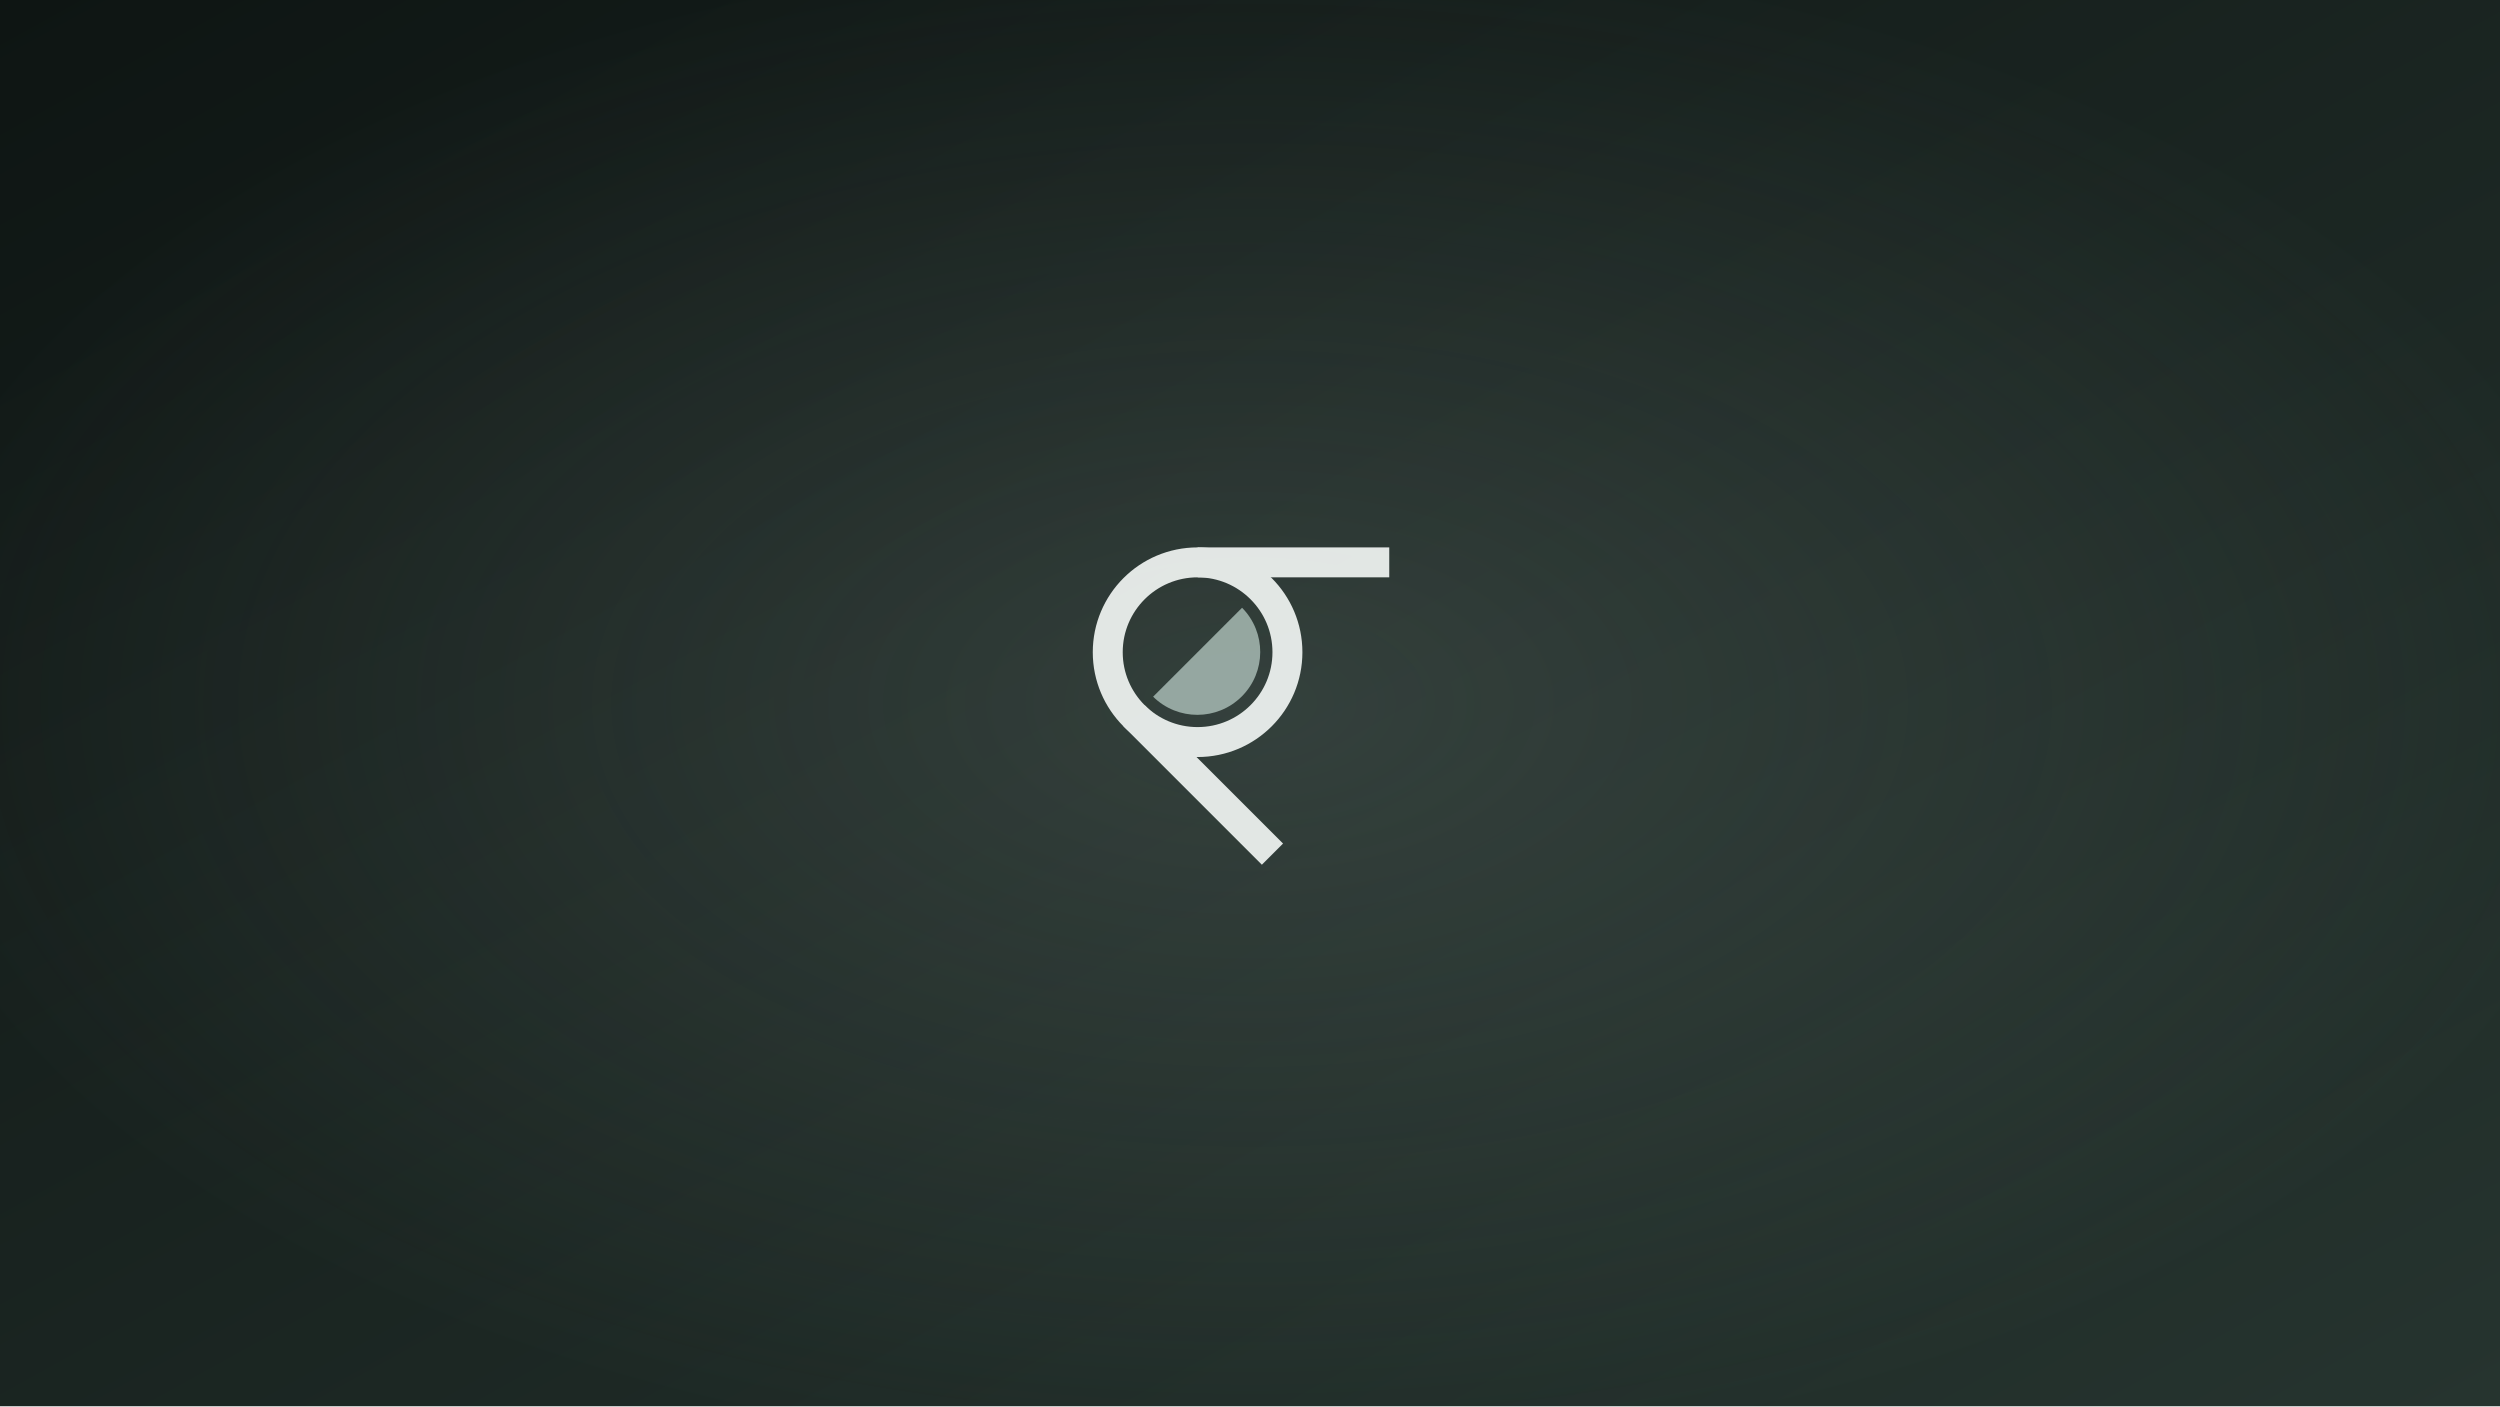
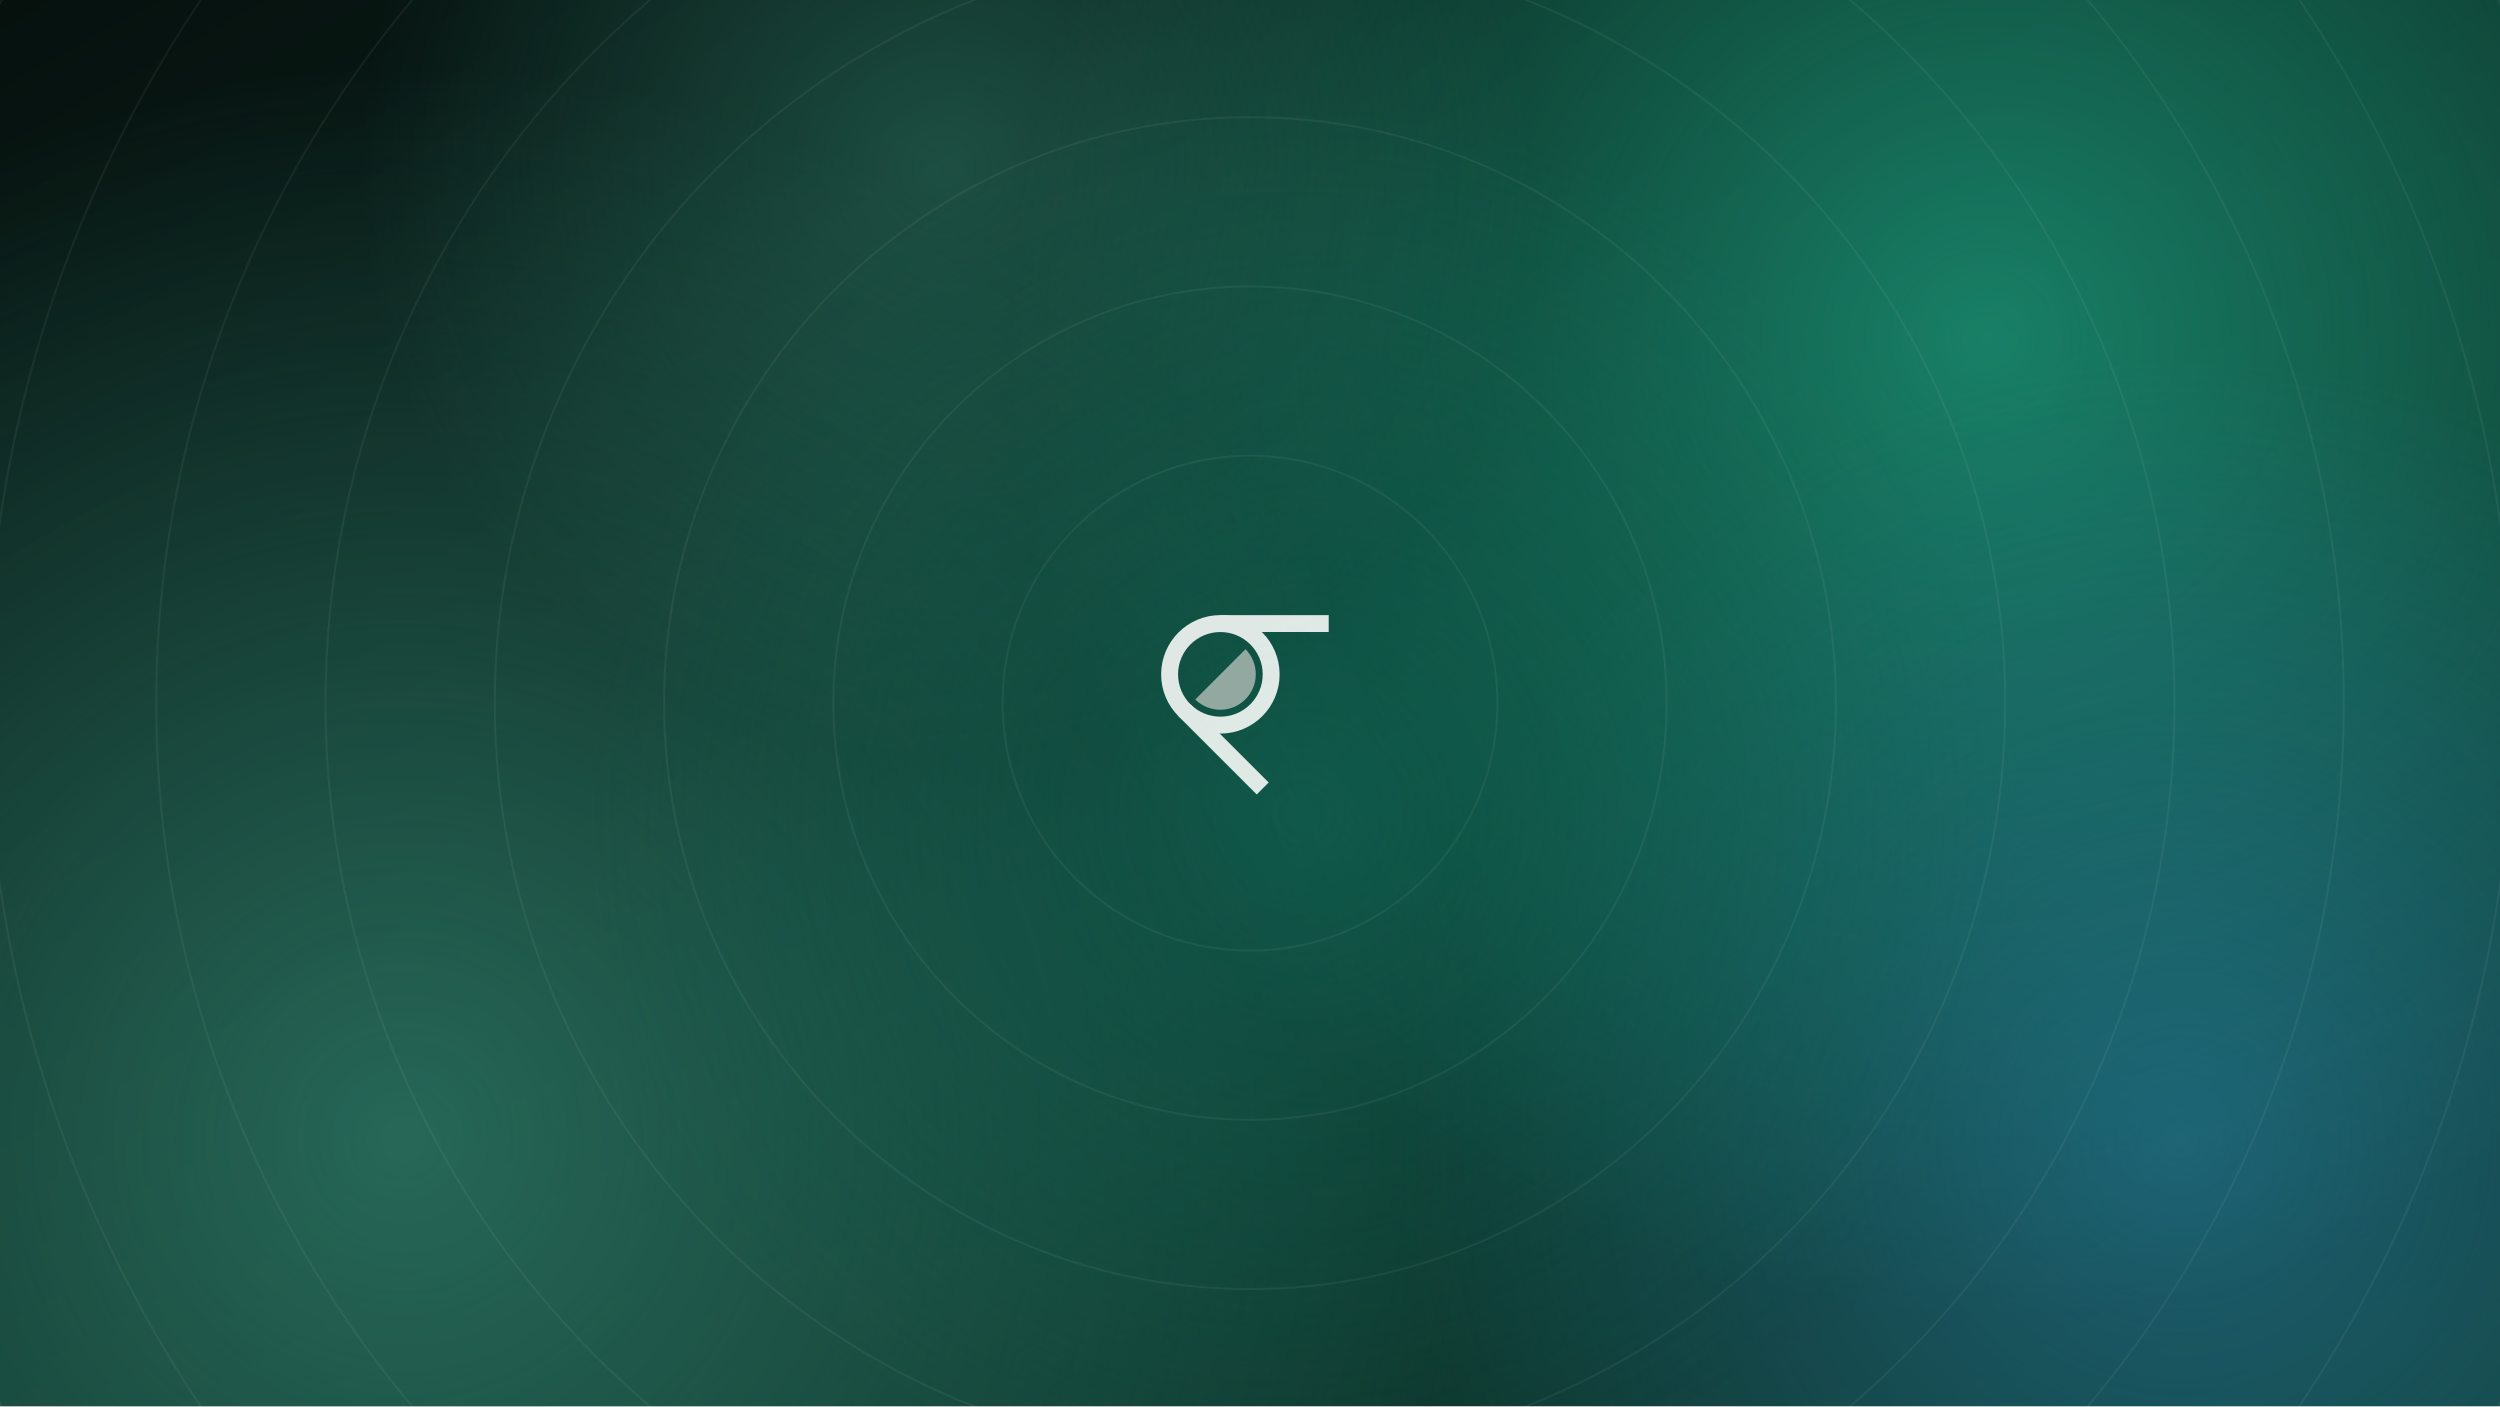
<svg xmlns="http://www.w3.org/2000/svg" width="3840" height="2160" viewBox="0 0 3840 2160">
  <defs>
    <linearGradient id="bg" x1="0" y1="0" x2="1" y2="1">
-       <stop offset="0" stop-color="#0e1513" />
-       <stop offset="1" stop-color="#26342f" />
+       <stop offset="0" stop-color="#06110e" />
+       <stop offset="0.55" stop-color="#0c2b24" />
+       <stop offset="1" stop-color="#103d33" />
    </linearGradient>
-     <radialGradient id="glow" cx="0.5" cy="0.5" r="0.55">
-       <stop offset="0" stop-color="#9db0a9" stop-opacity="0.2" />
-       <stop offset="1" stop-color="#9db0a9" stop-opacity="0" />
+     <radialGradient id="b0" cx="3050" cy="520" r="1500" gradientUnits="userSpaceOnUse">
+       <stop offset="0" stop-color="#1fb58f" stop-opacity="0.62" />
+       <stop offset="0.55" stop-color="#1fb58f" stop-opacity="0.279" />
+       <stop offset="1" stop-color="#1fb58f" stop-opacity="0" />
+     </radialGradient>
+     <radialGradient id="b1" cx="620" cy="1750" r="1650" gradientUnits="userSpaceOnUse">
+       <stop offset="0" stop-color="#2f7d6a" stop-opacity="0.75" />
+       <stop offset="0.55" stop-color="#2f7d6a" stop-opacity="0.338" />
+       <stop offset="1" stop-color="#2f7d6a" stop-opacity="0" />
+     </radialGradient>
+     <radialGradient id="b2" cx="3350" cy="1750" r="1200" gradientUnits="userSpaceOnUse">
+       <stop offset="0" stop-color="#2a86b4" stop-opacity="0.5" />
+       <stop offset="0.55" stop-color="#2a86b4" stop-opacity="0.225" />
+       <stop offset="1" stop-color="#2a86b4" stop-opacity="0" />
+     </radialGradient>
+     <radialGradient id="b3" cx="1450" cy="260" r="900" gradientUnits="userSpaceOnUse">
+       <stop offset="0" stop-color="#4fd1b0" stop-opacity="0.28" />
+       <stop offset="0.55" stop-color="#4fd1b0" stop-opacity="0.126" />
+       <stop offset="1" stop-color="#4fd1b0" stop-opacity="0" />
+     </radialGradient>
+     <radialGradient id="b4" cx="2000" cy="1250" r="1100" gradientUnits="userSpaceOnUse">
+       <stop offset="0" stop-color="#0f6f5c" stop-opacity="0.55" />
+       <stop offset="0.55" stop-color="#0f6f5c" stop-opacity="0.248" />
+       <stop offset="1" stop-color="#0f6f5c" stop-opacity="0" />
    </radialGradient>
  </defs>
  <rect width="3840" height="2160" fill="url(#bg)" />
-   <rect width="3840" height="2160" fill="url(#glow)" />
-   <g transform="translate(1614.1 776.4) scale(4.6)" fill="none" opacity="0.92">
+   <rect width="3840" height="2160" fill="url(#b0)" />
+   <rect width="3840" height="2160" fill="url(#b1)" />
+   <rect width="3840" height="2160" fill="url(#b2)" />
+   <rect width="3840" height="2160" fill="url(#b3)" />
+   <rect width="3840" height="2160" fill="url(#b4)" />
+   <g>
+     <circle cx="1920" cy="1080" r="380" fill="none" stroke="rgba(255,255,255,0.055)" stroke-width="3" />
+     <circle cx="1920" cy="1080" r="640" fill="none" stroke="rgba(255,255,255,0.055)" stroke-width="3" />
+     <circle cx="1920" cy="1080" r="900" fill="none" stroke="rgba(255,255,255,0.055)" stroke-width="3" />
+     <circle cx="1920" cy="1080" r="1160" fill="none" stroke="rgba(255,255,255,0.055)" stroke-width="3" />
+     <circle cx="1920" cy="1080" r="1420" fill="none" stroke="rgba(255,255,255,0.055)" stroke-width="3" />
+     <circle cx="1920" cy="1080" r="1680" fill="none" stroke="rgba(255,255,255,0.055)" stroke-width="3" />
+     <circle cx="1920" cy="1080" r="1940" fill="none" stroke="rgba(255,255,255,0.055)" stroke-width="3" />
+     <circle cx="1920" cy="1080" r="2200" fill="none" stroke="rgba(255,255,255,0.055)" stroke-width="3" />
+   </g>
+   <g transform="translate(1747.1 908.4) scale(2.6)" fill="none" opacity="0.92">
    <g stroke="#f1f5f3" stroke-width="10" stroke-linecap="butt">
      <circle cx="49" cy="49" r="30" />
      <path d="M49 19H113M27.787 70.213L74 116.426" />
    </g>
    <path d="M63.849 34.151A21 21 0 0 1 34.151 63.849Z" fill="#9db0a9" />
  </g>
</svg>
